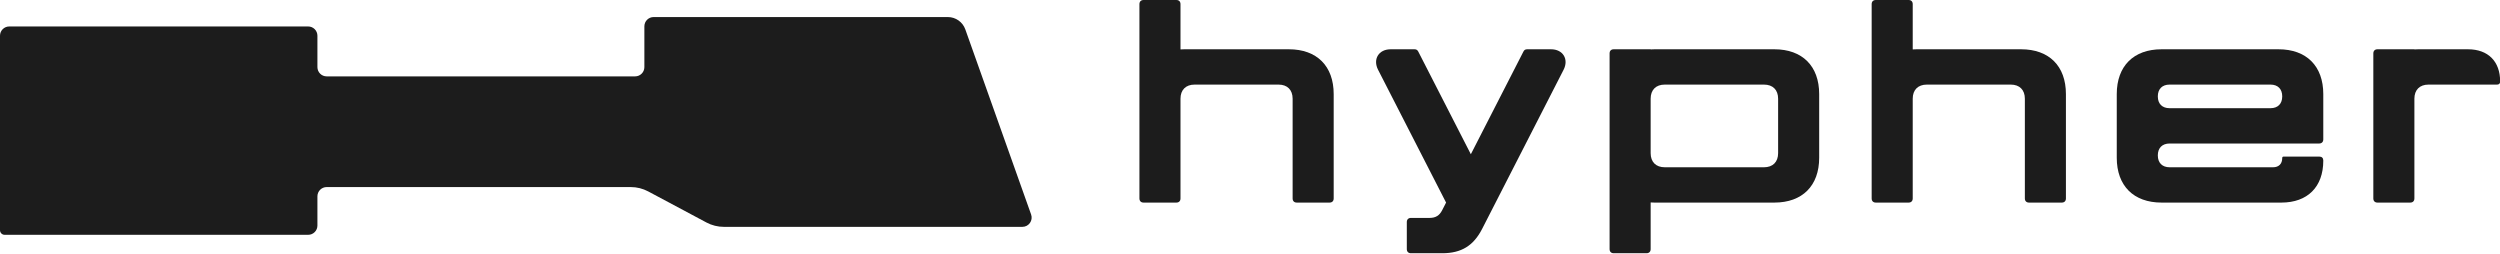
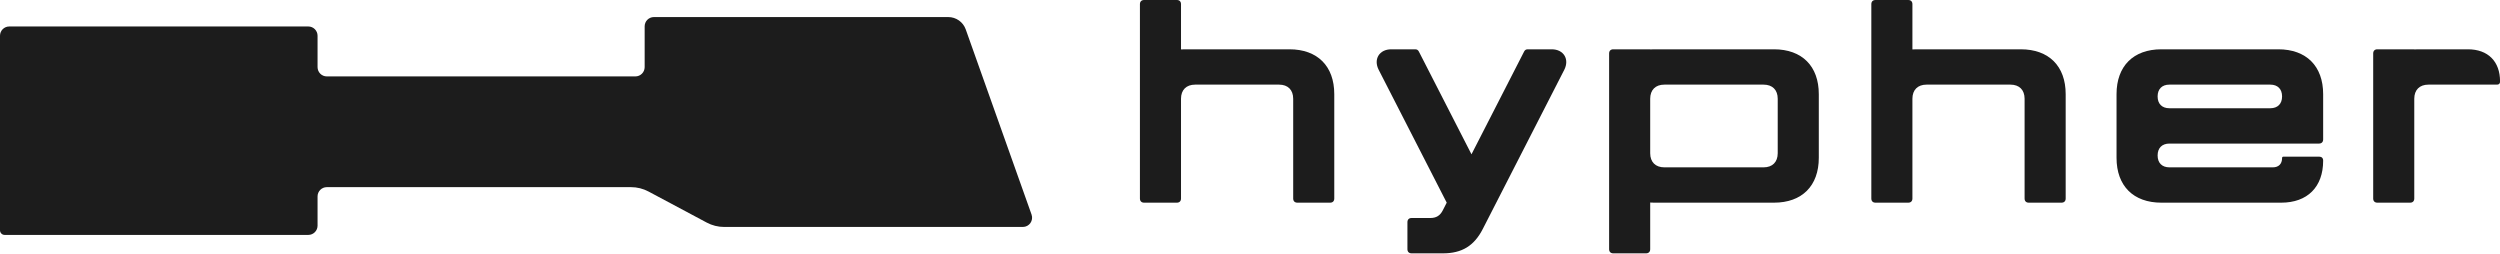
- <svg xmlns="http://www.w3.org/2000/svg" viewBox="0 -740 9132 925" fill="#1c1c1c">
+ <svg xmlns="http://www.w3.org/2000/svg" viewBox="0 -740 9128 925" fill="#1c1c1c">
  <path transform="translate(0 -677.7) scale(8.462)" d="M0 8.06C0 5.851 1.791 4.06 4 4.06H133.02C135.229 4.06 137.02 5.851 137.02 8.06V21.608C137.02 23.817 138.811 25.608 141.02 25.608H274.158C276.367 25.608 278.158 23.817 278.158 21.608V4C278.158 1.791 279.949 0 282.158 0H409.158C412.543 0 415.561 2.131 416.695 5.32L445.102 85.225C446.027 87.829 444.096 90.565 441.333 90.565H312.483C309.857 90.565 307.27 89.918 304.952 88.681L279.817 75.272C277.499 74.035 274.912 73.389 272.285 73.389H141.02C138.811 73.389 137.02 75.18 137.02 77.389V90C137.02 92.209 135.229 94 133.02 94H2C0.895 94 0 93.105 0 92V8.06Z" />
  <path d="M4162.1 -724.8L4162.1 -15.2C4162.1 -5.7 4167.8 0.0 4177.4 0.0L4296.9 0.0C4306.4 0.0 4312.1 -5.7 4312.1 -15.2L4312.1 -724.8C4312.1 -734.3 4306.4 -740.0 4296.9 -740.0L4177.4 -740.0C4167.8 -740.0 4162.1 -734.3 4162.1 -724.8ZM4162.1 -396.3L4162.1 -15.2C4162.1 -5.7 4167.8 0.0 4177.4 0.0L4296.9 0.0C4306.4 0.0 4312.1 -5.7 4312.1 -15.2L4312.1 -379.5C4312.1 -411.7 4331.5 -431.0 4363.7 -431.0L4670.2 -431.0C4702.4 -431.0 4721.7 -411.7 4721.7 -379.5L4721.7 -15.2C4721.7 -5.7 4727.4 0.0 4737.0 0.0L4856.5 0.0C4866.0 0.0 4871.7 -5.7 4871.7 -15.2L4871.7 -396.3C4871.7 -498.6 4810.4 -560.0 4708.0 -560.0L4325.9 -560.0C4223.5 -560.0 4162.1 -498.6 4162.1 -396.3Z" />
  <path d="M5138.8 71.2L5138.8 169.8C5138.8 179.3 5144.5 185.0 5154.0 185.0L5268.2 185.0C5337.8 185.0 5382.3 157.8 5414.0 95.9L5711.4 -485.0C5731.3 -523.8 5709.2 -560.0 5665.6 -560.0L5578.3 -560.0C5571.9 -560.0 5567.7 -557.5 5564.8 -551.7L5267.9 28.0C5258.0 47.4 5244.0 56.0 5222.1 56.0L5154.0 56.0C5144.5 56.0 5138.8 61.7 5138.8 71.2ZM5167.0 -560.0L5079.8 -560.0C5036.2 -560.0 5014.0 -523.8 5033.9 -485.0L5327.5 88.3L5417.9 -88.3L5180.6 -551.7C5177.6 -557.5 5173.5 -560.0 5167.0 -560.0Z" />
-   <path d="M5879.5 -544.8L5879.5 169.8C5879.5 179.3 5885.2 185.0 5894.7 185.0L6014.3 185.0C6023.8 185.0 6029.5 179.3 6029.5 169.8L6029.5 -560.0L5894.7 -560.0C5885.2 -560.0 5879.5 -554.3 5879.5 -544.8ZM5879.5 -396.3L5879.5 -163.7C5879.5 -61.4 5940.9 0.0 6043.2 0.0L6481.3 0.0C6583.7 0.0 6645.1 -61.4 6645.1 -163.7L6645.1 -396.3C6645.1 -498.6 6583.7 -560.0 6481.3 -560.0L6043.2 -560.0C5940.9 -560.0 5879.5 -498.6 5879.5 -396.3ZM6443.5 -129.0L6081.0 -129.0C6048.8 -129.0 6029.5 -148.3 6029.5 -180.5L6029.5 -379.5C6029.5 -411.7 6048.8 -431.0 6081.0 -431.0L6443.5 -431.0C6475.8 -431.0 6495.1 -411.7 6495.1 -379.5L6495.1 -180.5C6495.1 -148.3 6475.8 -129.0 6443.5 -129.0Z" />
-   <path d="M6836.8 -724.8L6836.8 -15.2C6836.8 -5.7 6842.5 0.0 6852.1 0.0L6971.6 0.0C6981.1 0.0 6986.8 -5.7 6986.8 -15.2L6986.8 -724.8C6986.8 -734.3 6981.1 -740.0 6971.6 -740.0L6852.1 -740.0C6842.5 -740.0 6836.8 -734.3 6836.8 -724.8ZM6836.8 -396.3L6836.8 -15.2C6836.8 -5.7 6842.5 0.0 6852.1 0.0L6971.6 0.0C6981.1 0.0 6986.8 -5.7 6986.8 -15.2L6986.8 -379.5C6986.8 -411.7 7006.1 -431.0 7038.4 -431.0L7344.9 -431.0C7377.1 -431.0 7396.4 -411.7 7396.4 -379.5L7396.4 -15.2C7396.4 -5.7 7402.1 0.0 7411.7 0.0L7531.2 0.0C7540.7 0.0 7546.4 -5.7 7546.4 -15.2L7546.4 -396.3C7546.4 -498.6 7485.1 -560.0 7382.7 -560.0L7000.6 -560.0C6898.2 -560.0 6836.8 -498.6 6836.8 -396.3Z" />
-   <path d="M7732.1 -396.3L7732.1 -163.7C7732.1 -61.4 7793.5 0.0 7895.9 0.0L8333.3 0.0C8429.1 0.0 8486.5 -57.4 8486.5 -153.2L8486.5 -153.7C8486.5 -162.7 8481.2 -168.0 8472.3 -168.0L8341.5 -168.0C8338.4 -168.0 8336.5 -166.1 8336.5 -163.0L8336.5 -162.5C8336.5 -141.6 8324.0 -129.0 8303.0 -129.0L7925.3 -129.0C7898.3 -129.0 7882.1 -145.2 7882.1 -172.1L7882.1 -172.6C7882.1 -199.6 7898.3 -215.8 7925.3 -215.8L8471.3 -215.8C8480.8 -215.8 8486.5 -221.5 8486.5 -231.0L8486.5 -396.3C8486.5 -498.6 8425.2 -560.0 8322.8 -560.0L7895.9 -560.0C7793.5 -560.0 7732.1 -498.6 7732.1 -396.3ZM8293.7 -344.8L7925.0 -344.8C7898.2 -344.8 7882.1 -360.9 7882.1 -387.6L7882.1 -388.1C7882.1 -414.9 7898.2 -431.0 7925.0 -431.0L8293.7 -431.0C8320.5 -431.0 8336.5 -414.9 8336.5 -388.1L8336.5 -387.6C8336.5 -360.9 8320.5 -344.8 8293.7 -344.8Z" />
-   <path d="M8669.3 -544.8L8669.3 -15.2C8669.3 -5.7 8675.0 0.0 8684.5 0.0L8804.0 0.0C8813.6 0.0 8819.3 -5.7 8819.3 -15.2L8819.3 -560.0L8684.5 -560.0C8675.0 -560.0 8669.3 -554.3 8669.3 -544.8ZM8669.3 -396.3L8669.3 -15.2C8669.3 -5.7 8675.0 0.0 8684.5 0.0L8804.0 0.0C8813.6 0.0 8819.3 -5.7 8819.3 -15.2L8819.3 -379.5C8819.3 -411.7 8838.6 -431.0 8870.8 -431.0L9121.5 -431.0C9128.4 -431.0 9132.5 -435.1 9132.5 -441.9L9132.5 -442.4C9132.5 -515.9 9088.4 -560.0 9014.9 -560.0L8833.0 -560.0C8730.6 -560.0 8669.3 -498.6 8669.3 -396.3Z" />
+   <path d="M5875.2 -544.8L5875.2 169.8C5875.2 179.3 5880.9 185.0 5890.5 185.0L6010.0 185.0C6019.5 185.0 6025.2 179.3 6025.2 169.8L6025.2 -560.0L5890.5 -560.0C5880.9 -560.0 5875.2 -554.3 5875.2 -544.8ZM5875.2 -396.3L5875.2 -163.7C5875.2 -61.4 5936.6 0.0 6039.0 0.0L6477.1 0.0C6579.5 0.0 6640.8 -61.4 6640.8 -163.7L6640.8 -396.3C6640.8 -498.6 6579.5 -560.0 6477.1 -560.0L6039.0 -560.0C5936.6 -560.0 5875.2 -498.6 5875.2 -396.3ZM6439.3 -129.0L6076.8 -129.0C6044.6 -129.0 6025.2 -148.3 6025.2 -180.5L6025.2 -379.5C6025.2 -411.7 6044.6 -431.0 6076.8 -431.0L6439.3 -431.0C6471.5 -431.0 6490.8 -411.7 6490.8 -379.5L6490.8 -180.5C6490.8 -148.3 6471.5 -129.0 6439.3 -129.0Z" />
+   <path d="M6832.6 -724.8L6832.6 -15.2C6832.6 -5.7 6838.3 0.0 6847.8 0.0L6967.3 0.0C6976.9 0.0 6982.6 -5.7 6982.6 -15.2L6982.6 -724.8C6982.6 -734.3 6976.9 -740.0 6967.3 -740.0L6847.8 -740.0C6838.3 -740.0 6832.6 -734.3 6832.6 -724.8ZM6832.6 -396.3L6832.6 -15.2C6832.6 -5.7 6838.3 0.0 6847.8 0.0L6967.3 0.0C6976.9 0.0 6982.6 -5.7 6982.6 -15.2L6982.6 -379.5C6982.6 -411.7 7001.9 -431.0 7034.1 -431.0L7340.6 -431.0C7372.9 -431.0 7392.2 -411.7 7392.2 -379.5L7392.2 -15.2C7392.2 -5.7 7397.9 0.0 7407.4 0.0L7526.9 0.0C7536.5 0.0 7542.2 -5.7 7542.2 -15.2L7542.2 -396.3C7542.2 -498.6 7480.8 -560.0 7378.4 -560.0L6996.3 -560.0C6894.0 -560.0 6832.6 -498.6 6832.6 -396.3Z" />
+   <path d="M7727.9 -396.3L7727.9 -163.7C7727.9 -61.4 7789.3 0.0 7891.6 0.0L8329.0 0.0C8424.9 0.0 8482.3 -57.4 8482.3 -153.2L8482.3 -153.7C8482.3 -162.7 8476.9 -168.0 8468.0 -168.0L8337.2 -168.0C8334.1 -168.0 8332.3 -166.1 8332.3 -163.0L8332.3 -162.5C8332.3 -141.6 8319.7 -129.0 8298.7 -129.0L7921.0 -129.0C7894.1 -129.0 7877.9 -145.2 7877.9 -172.1L7877.9 -172.6C7877.9 -199.6 7894.1 -215.8 7921.0 -215.8L8467.1 -215.8C8476.6 -215.8 8482.3 -221.5 8482.3 -231.0L8482.3 -396.3C8482.3 -498.6 8420.9 -560.0 8318.5 -560.0L7891.6 -560.0C7789.3 -560.0 7727.9 -498.6 7727.9 -396.3ZM8289.4 -344.8L7920.7 -344.8C7894.0 -344.8 7877.9 -360.9 7877.9 -387.6L7877.9 -388.1C7877.9 -414.9 7894.0 -431.0 7920.7 -431.0L8289.4 -431.0C8316.2 -431.0 8332.3 -414.9 8332.3 -388.1L8332.3 -387.6C8332.3 -360.9 8316.2 -344.8 8289.4 -344.8Z" />
+   <path d="M8665.0 -544.8L8665.0 -15.2C8665.0 -5.7 8670.7 0.0 8680.2 0.0L8799.8 0.0C8809.3 0.0 8815.0 -5.7 8815.0 -15.2L8815.0 -560.0L8680.2 -560.0C8670.7 -560.0 8665.0 -554.3 8665.0 -544.8ZM8665.0 -396.3L8665.0 -15.2C8665.0 -5.7 8670.7 0.0 8680.2 0.0L8799.8 0.0C8809.3 0.0 8815.0 -5.7 8815.0 -15.2L8815.0 -379.5C8815.0 -411.7 8834.3 -431.0 8866.6 -431.0L9117.3 -431.0C9124.1 -431.0 9128.2 -435.1 9128.2 -441.9L9128.2 -442.4C9128.2 -515.9 9084.2 -560.0 9010.7 -560.0L8828.8 -560.0C8726.4 -560.0 8665.0 -498.6 8665.0 -396.3Z" />
</svg>
